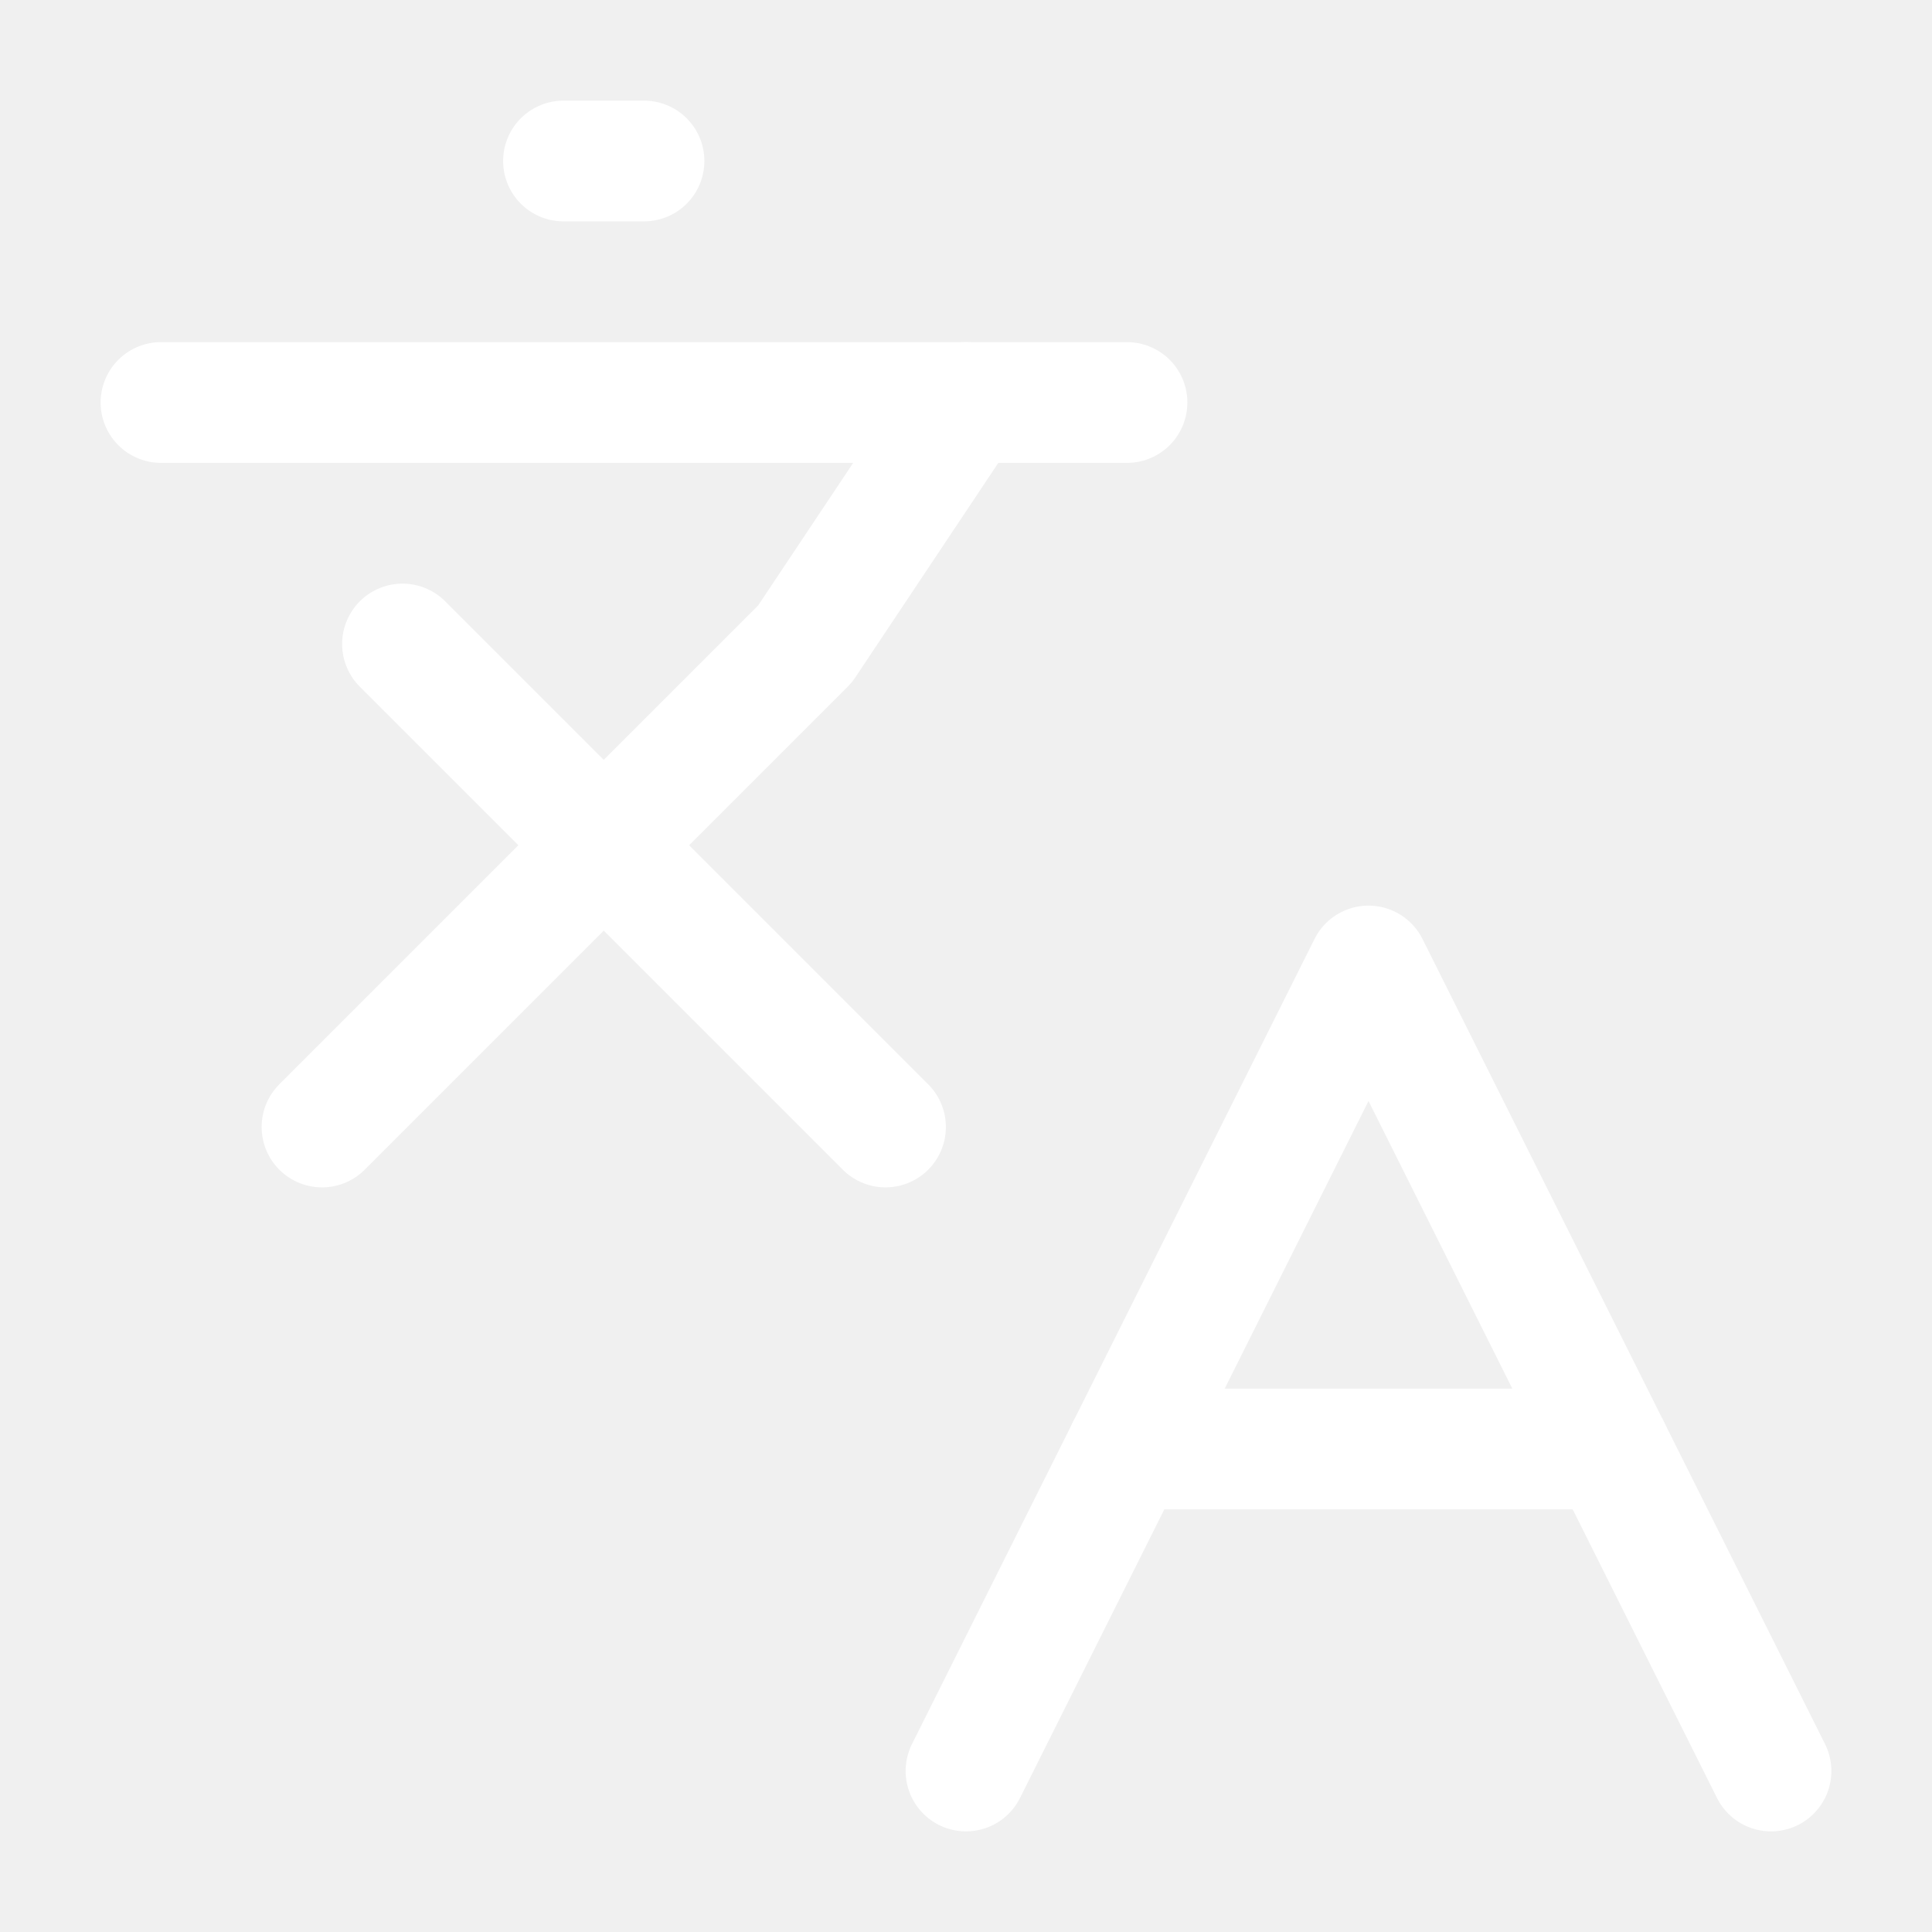
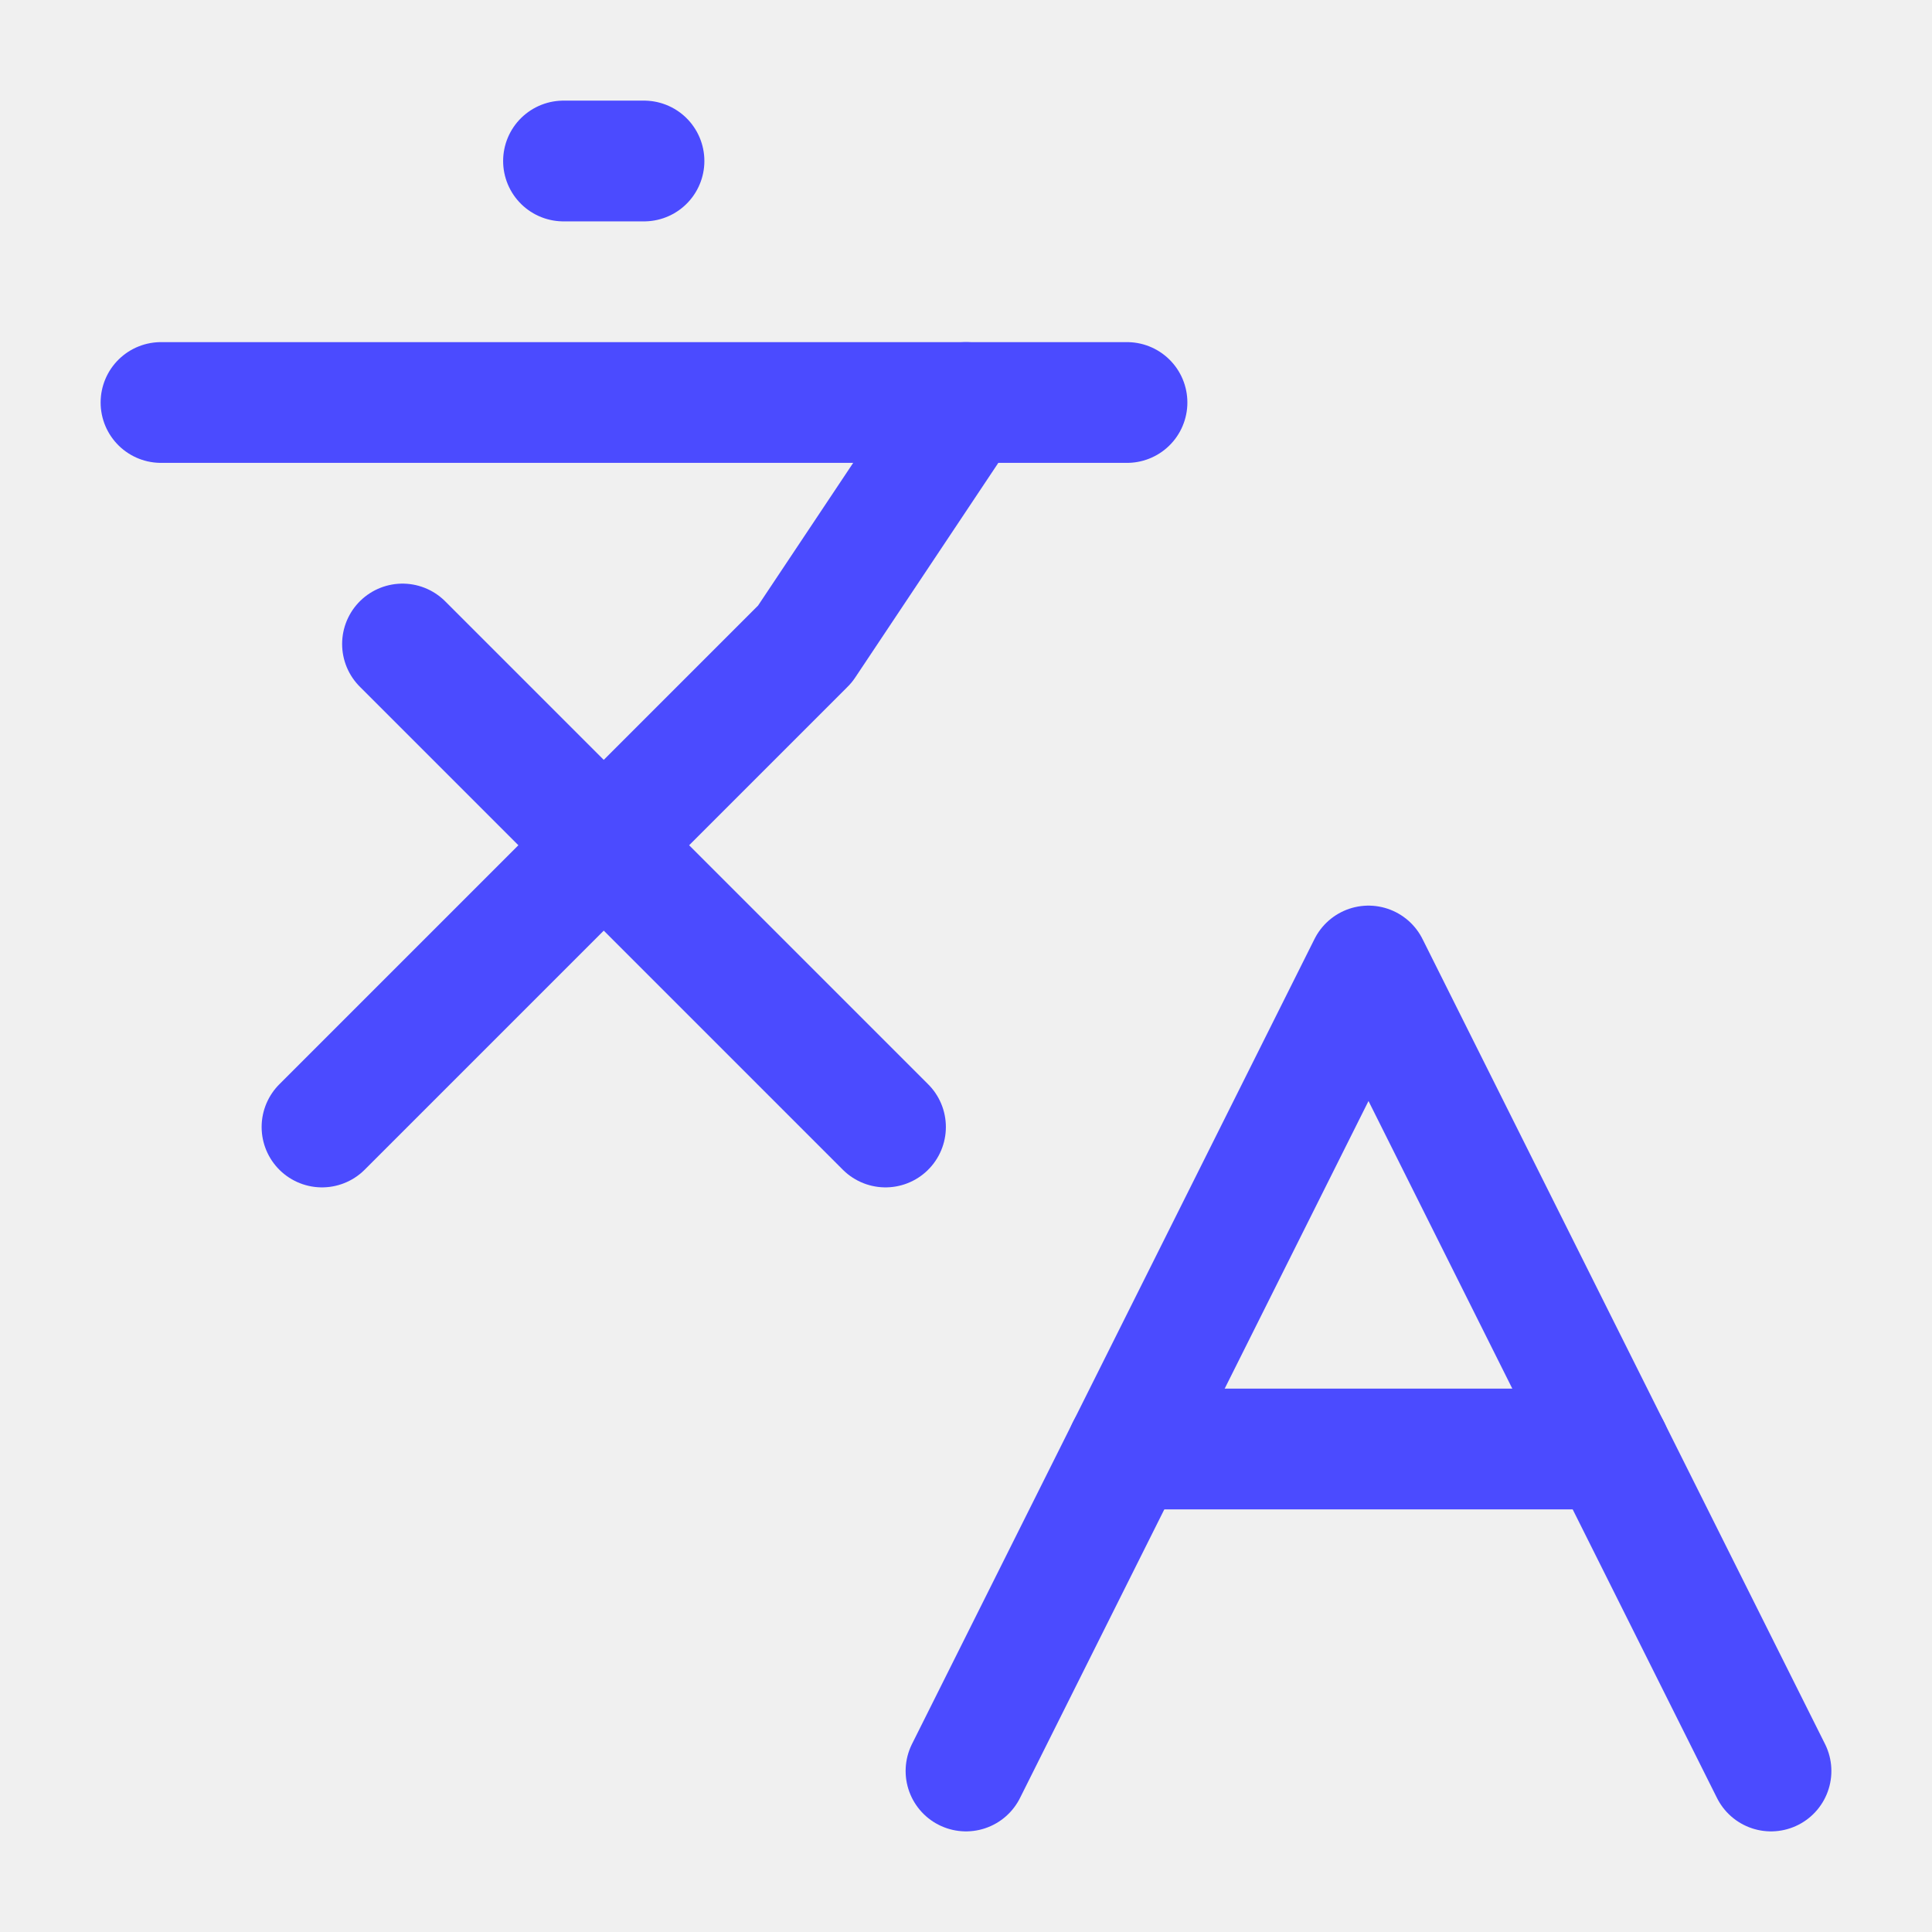
- <svg xmlns="http://www.w3.org/2000/svg" width="24" height="24" viewBox="0 0 24 24" fill="none" stroke="#ffffff" stroke-width="1.5" stroke-linecap="round" stroke-linejoin="round" class="lucide lucide-languages">
+ <svg xmlns="http://www.w3.org/2000/svg" width="24" height="24" viewBox="0 0 24 24" fill="none" stroke="#4b4bff" stroke-width="1.5" stroke-linecap="round" stroke-linejoin="round" class="lucide lucide-languages">
  <path d="m5 8 6 6" />
  <path d="m4 14 6-6 2-3" />
  <path d="M2 5h12" />
  <path d="M7 2h1" />
  <path d="m22 22-5-10-5 10" />
  <path d="M14 18h6" />
</svg>
